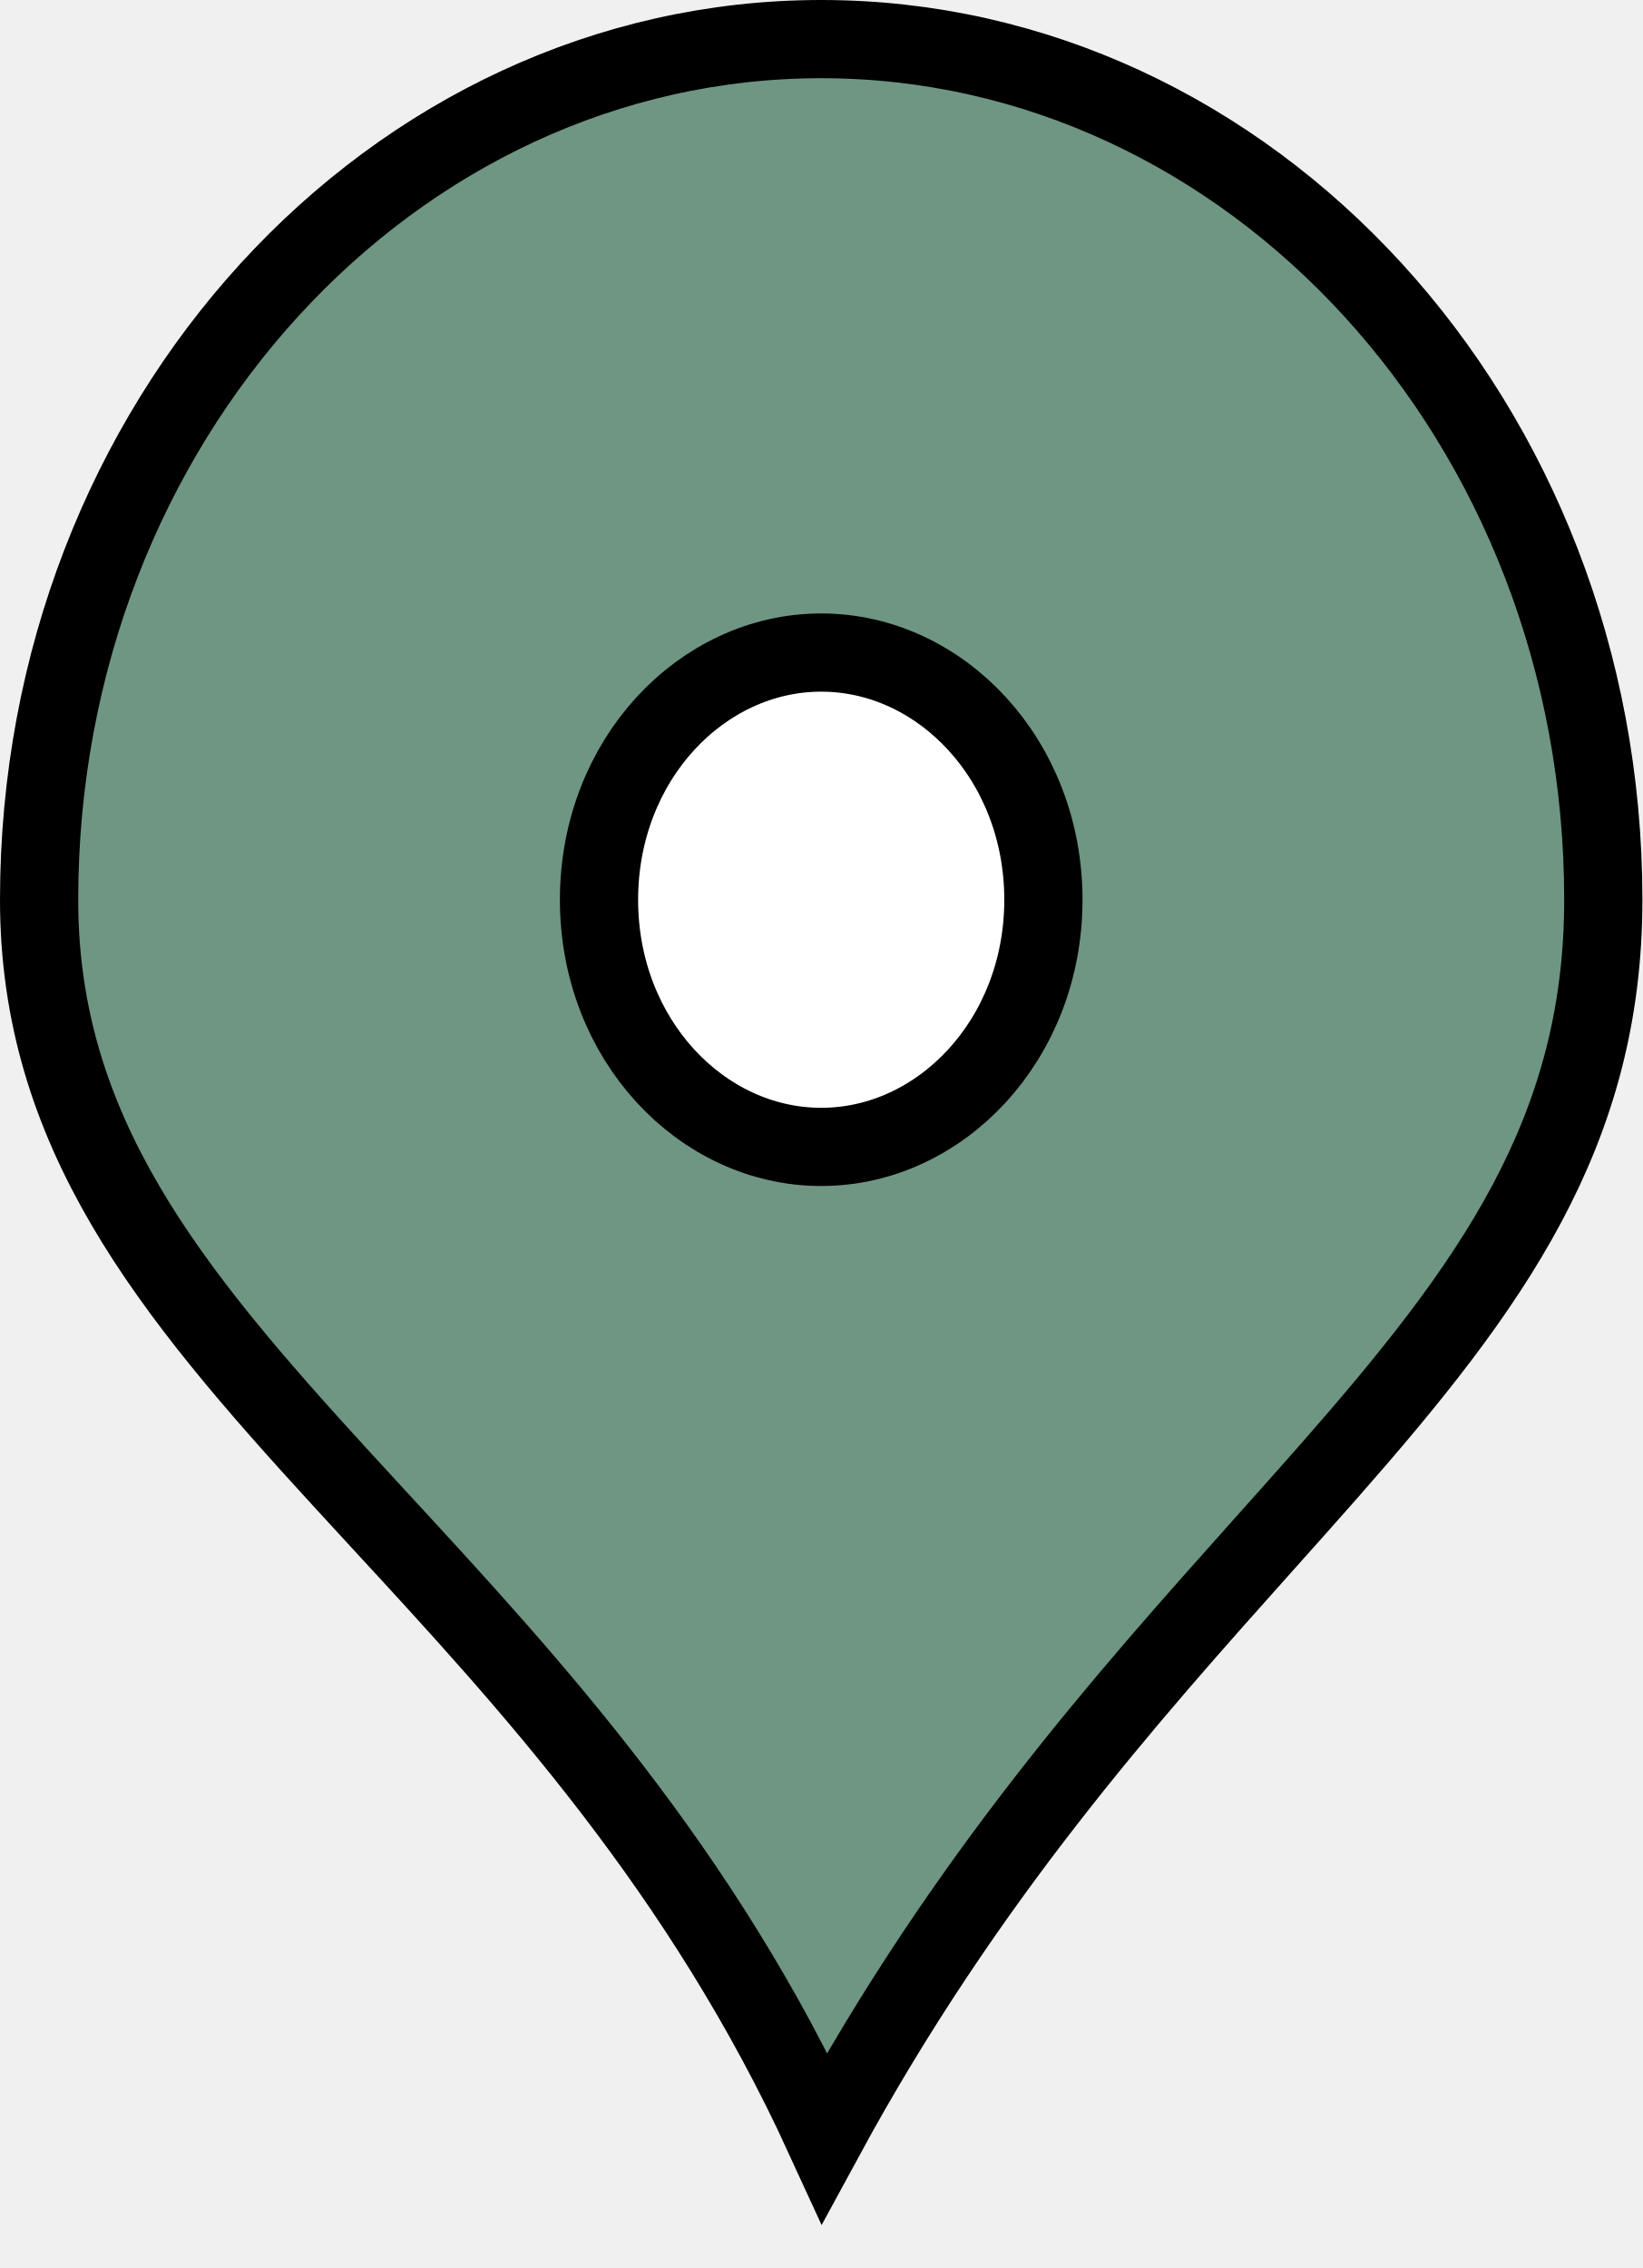
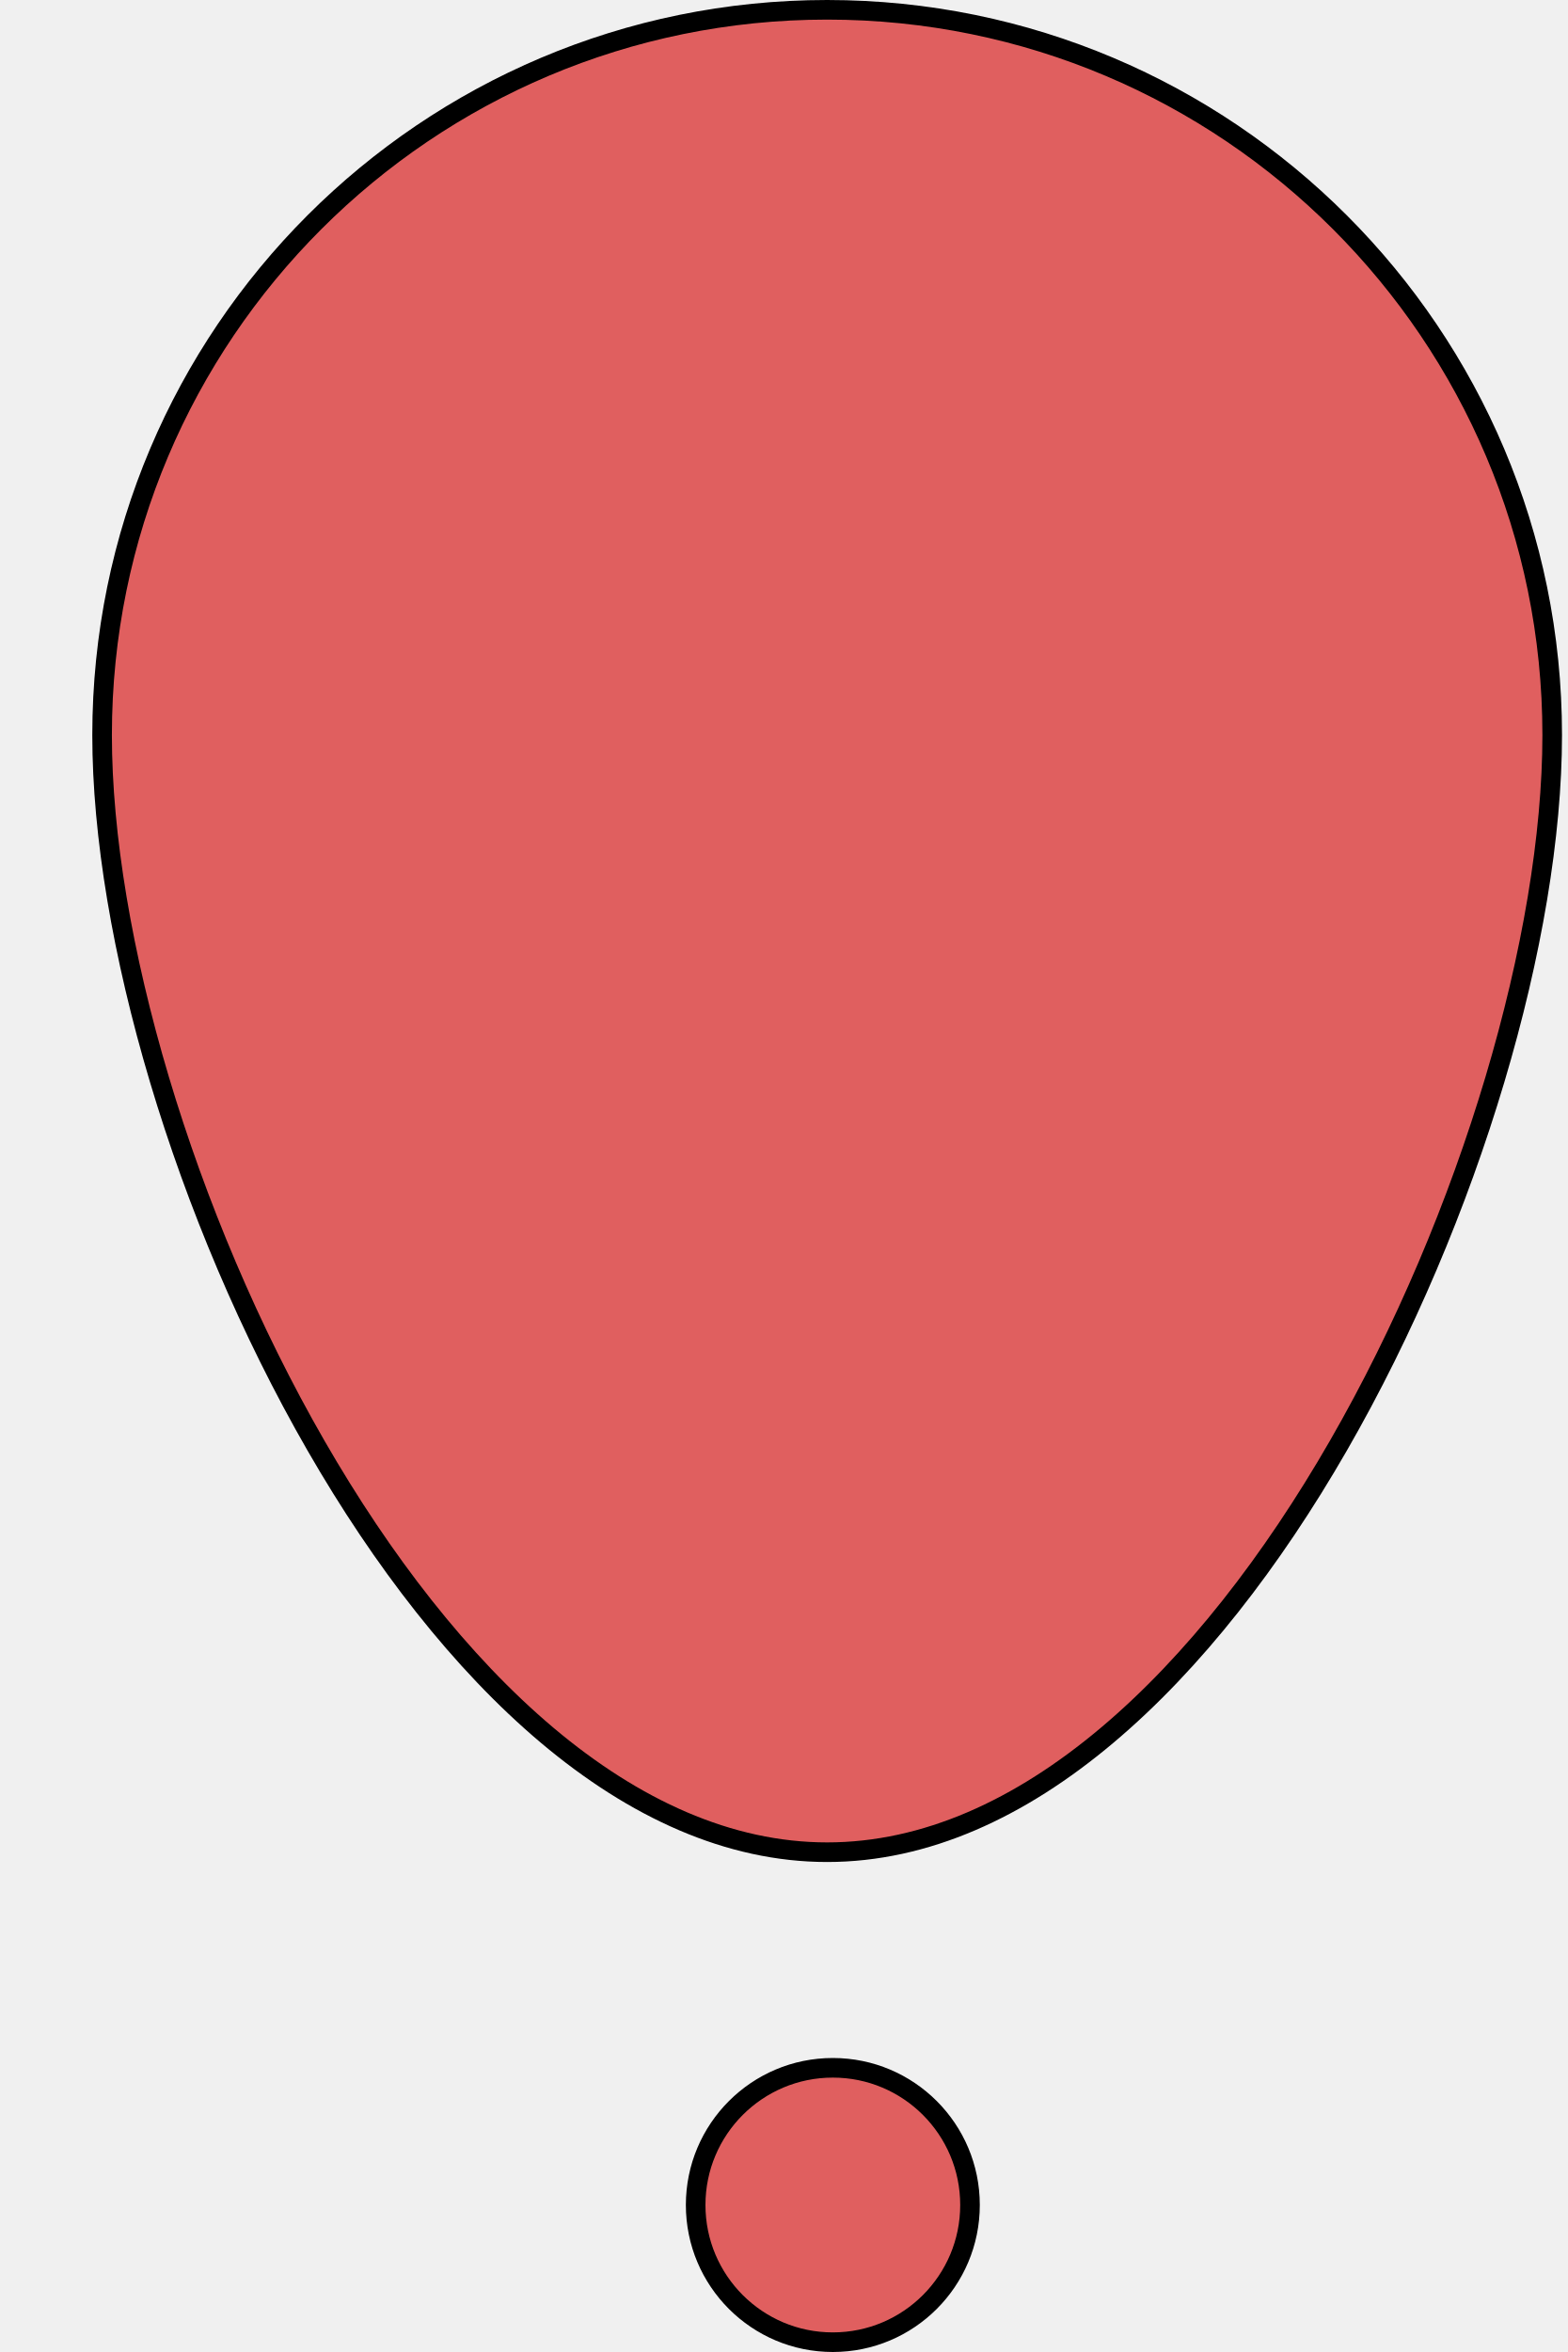
- <svg xmlns="http://www.w3.org/2000/svg" width="21" height="29" viewBox="0 0 21 29" fill="none">
-   <path d="M20.5 11.505C20.5 14.484 19.064 16.454 16.985 18.819C16.724 19.116 16.453 19.419 16.175 19.73C14.409 21.706 12.344 24.015 10.543 27.333C8.971 23.903 6.775 21.523 4.859 19.446C4.692 19.265 4.528 19.086 4.366 18.91C2.151 16.493 0.5 14.467 0.5 11.505C0.5 5.383 5.019 0.5 10.5 0.5C15.981 0.5 20.5 5.383 20.5 11.505Z" fill="#6F9683" stroke="black" />
-   <path d="M13.341 11.505C13.341 13.294 12.027 14.665 10.5 14.665C8.973 14.665 7.659 13.294 7.659 11.505C7.659 9.715 8.973 8.344 10.5 8.344C12.027 8.344 13.341 9.715 13.341 11.505Z" fill="white" stroke="black" />
+ <svg xmlns="http://www.w3.org/2000/svg" width="16" height="24" viewBox="0 0 16 24" fill="none">
+   <path d="M15.842 7.5C15.842 9.55 15.01 12.408 13.659 14.753C12.984 15.925 12.183 16.964 11.297 17.709C10.412 18.454 9.447 18.9 8.442 18.9C7.438 18.9 6.473 18.454 5.587 17.709C4.702 16.964 3.901 15.925 3.226 14.753C1.875 12.408 1.042 9.55 1.042 7.5C1.042 3.413 4.355 0.1 8.442 0.1C12.529 0.1 15.842 3.413 15.842 7.5Z" fill="#E05F5F" stroke="black" stroke-width="0.2" />
+   <circle cx="8.5" cy="22.5" r="1.4" fill="#E05F5F" stroke="black" stroke-width="0.2" />
</svg>
